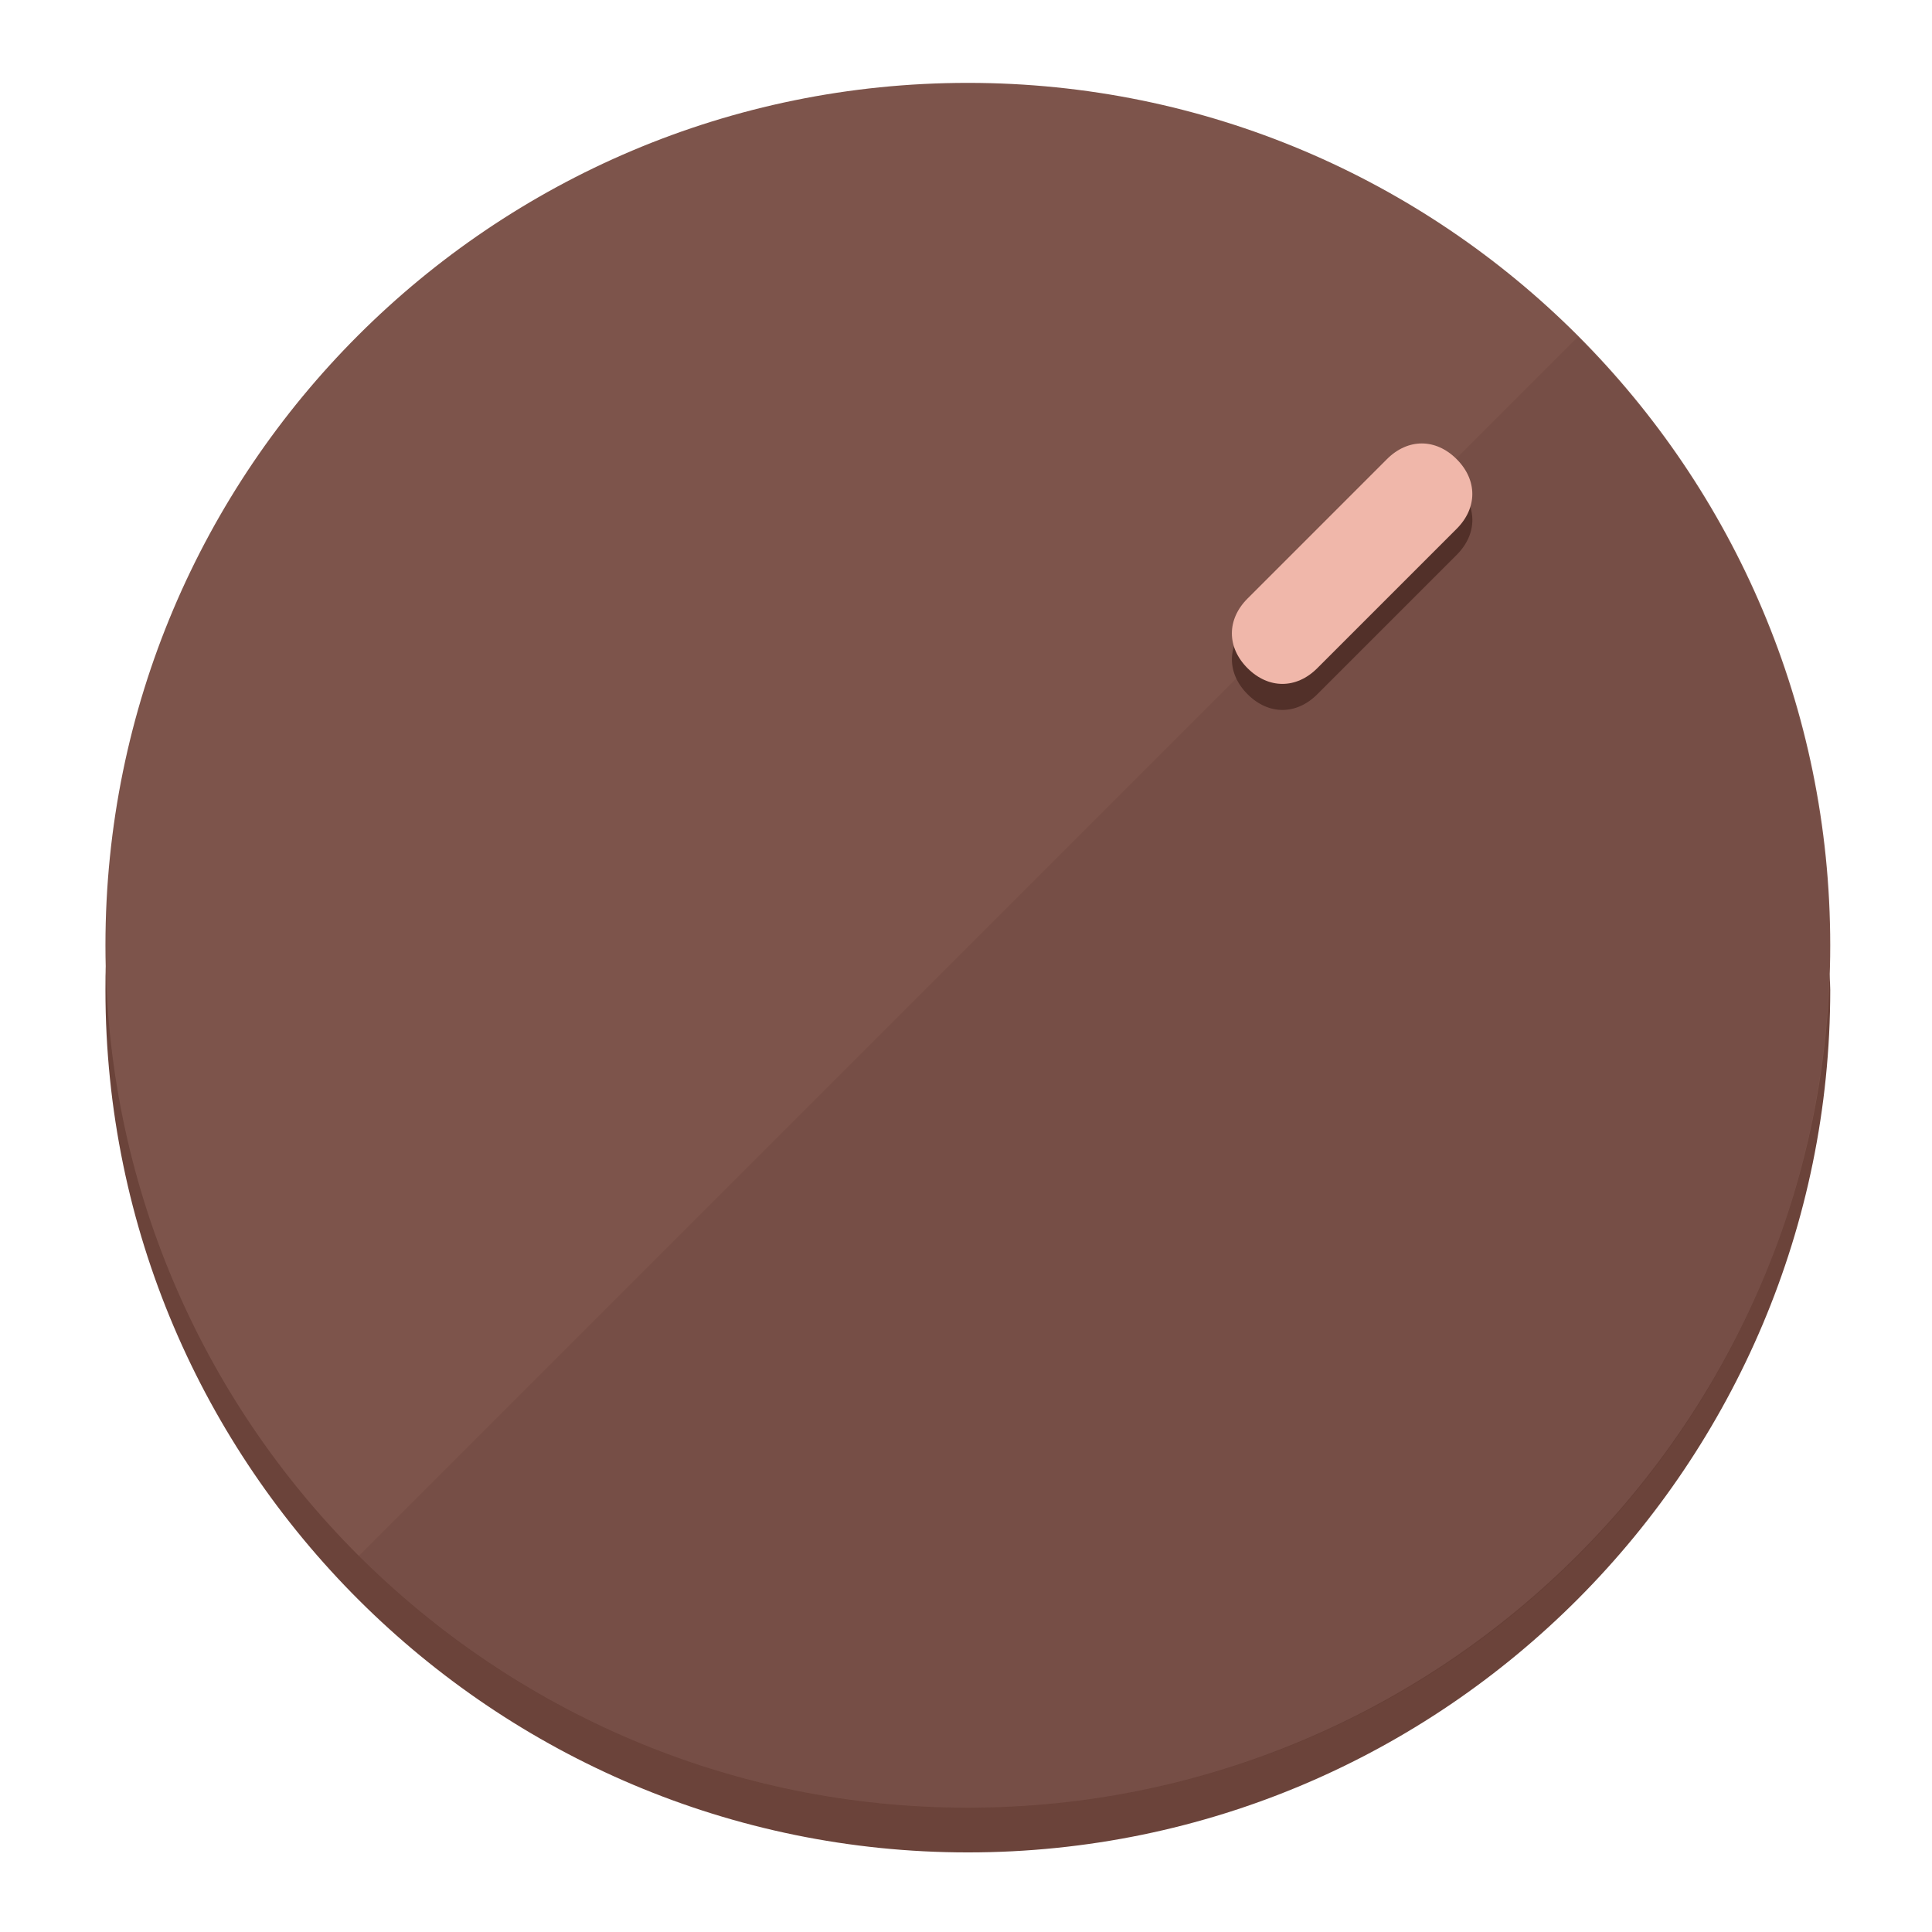
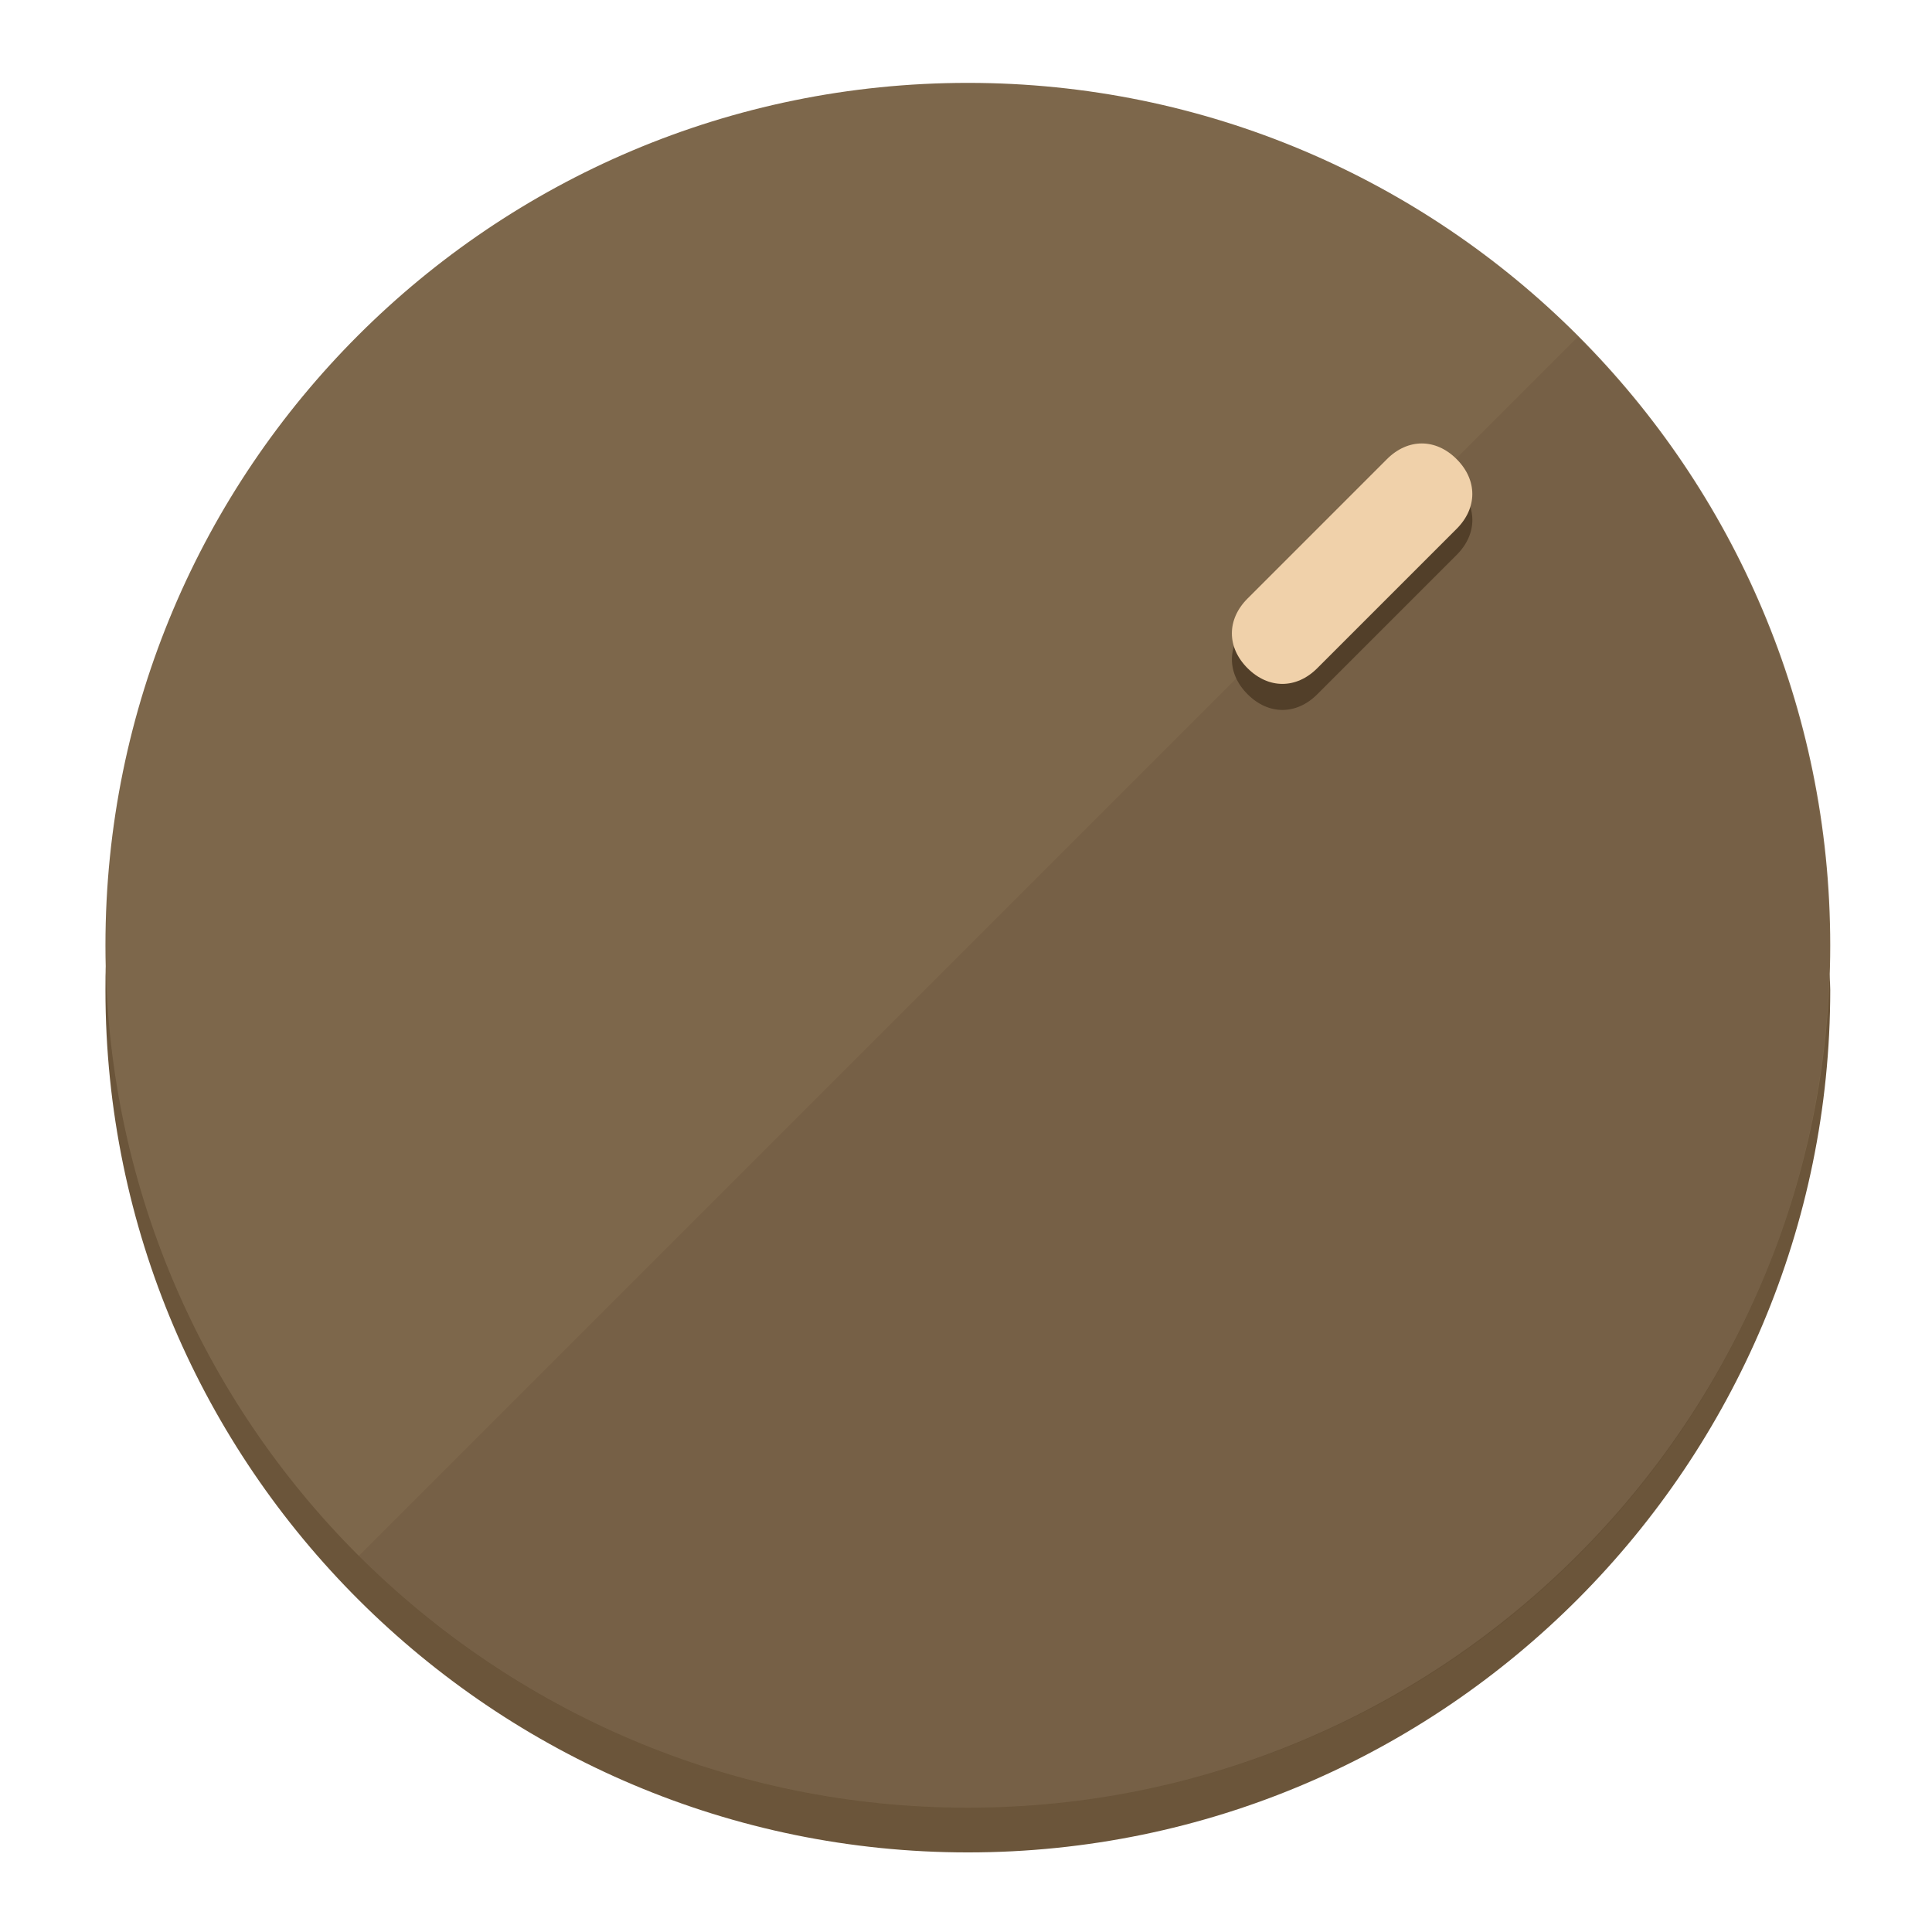
<svg xmlns="http://www.w3.org/2000/svg" height="120px" width="120px" version="1.1" id="Layer_1" viewBox="0 0 496.8 496.8" xml:space="preserve">
  <defs id="defs23" />
  <g id="g3158">
-     <path style="display:inline;fill:#6B433A;fill-opacity:1;stroke-width:1.584" d="m 248.875,445.92 c 116.582,0 212.89,-91.238 220.493,-205.286 0,5.069 1.267,8.87 1.267,13.939 0,121.651 -98.842,221.76 -221.76,221.76 -121.651,0 -221.76,-98.842 -221.76,-221.76 0,-5.069 0,-8.87 1.267,-13.939 7.603,114.048 103.91,205.286 220.493,205.286 z" id="path8" />
-     <circle style="display:inline;fill:#7D544B;fill-opacity:1;stroke-width:1.584" cx="248.875" cy="243.071" r="221.76" id="circle12" />
-     <path style="display:inline;fill:#523029;fill-opacity:0.154;stroke-width:1.587" d="m 405.744,86.606 c 86.308,86.308 86.308,227.193 0,313.5 -86.308,86.308 -227.193,86.308 -313.5,0" id="path14" />
+     <path style="display:inline;fill:#6B553A;fill-opacity:1;stroke-width:1.584" d="m 248.875,445.92 c 116.582,0 212.89,-91.238 220.493,-205.286 0,5.069 1.267,8.87 1.267,13.939 0,121.651 -98.842,221.76 -221.76,221.76 -121.651,0 -221.76,-98.842 -221.76,-221.76 0,-5.069 0,-8.87 1.267,-13.939 7.603,114.048 103.91,205.286 220.493,205.286 z" id="path8" />
+     <circle style="display:inline;fill:#7D674B;fill-opacity:1;stroke-width:1.584" cx="248.875" cy="243.071" r="221.76" id="circle12" />
+     <path style="display:inline;fill:#523F29;fill-opacity:0.154;stroke-width:1.587" d="m 405.744,86.606 c 86.308,86.308 86.308,227.193 0,313.5 -86.308,86.308 -227.193,86.308 -313.5,0" id="path14" />
  </g>
  <g id="g3198">
    <circle style="display:none;fill:#000000;fill-opacity:0;stroke-width:1.584" cx="347.932" cy="-3.454" r="221.76" id="circle12-3" transform="rotate(45)" />
-     <path style="display:inline;fill:#523029;fill-opacity:1;stroke-width:1.584" d="m 338.732,178.525 c -5.376,5.376 -12.545,5.376 -17.921,-3e-5 v 0 c -5.376,-5.376 -5.376,-12.545 -1e-5,-17.921 l 35.842,-35.842 c 5.376,-5.376 12.545,-5.376 17.921,2e-5 v 0 c 5.376,5.376 5.376,12.545 0,17.921 z" id="path3789" />
-     <path style="display:inline;fill:#F0B7AA;stroke-width:1.584" d="m 338.722,171.826 c -5.376,5.376 -12.545,5.376 -17.921,-2e-5 v 0 c -5.376,-5.376 -5.376,-12.545 0,-17.921 l 35.842,-35.842 c 5.376,-5.376 12.545,-5.376 17.921,-10e-6 v 0 c 5.376,5.376 5.376,12.545 0,17.921 z" id="path915" />
+     <path style="display:inline;fill:#523F29;fill-opacity:1;stroke-width:1.584" d="m 338.732,178.525 c -5.376,5.376 -12.545,5.376 -17.921,-3e-5 v 0 c -5.376,-5.376 -5.376,-12.545 -1e-5,-17.921 l 35.842,-35.842 c 5.376,-5.376 12.545,-5.376 17.921,2e-5 v 0 c 5.376,5.376 5.376,12.545 0,17.921 z" id="path3789" />
+     <path style="display:inline;fill:#F0D1AA;stroke-width:1.584" d="m 338.722,171.826 c -5.376,5.376 -12.545,5.376 -17.921,-2e-5 v 0 c -5.376,-5.376 -5.376,-12.545 0,-17.921 l 35.842,-35.842 c 5.376,-5.376 12.545,-5.376 17.921,-10e-6 v 0 c 5.376,5.376 5.376,12.545 0,17.921 z" id="path915" />
  </g>
</svg>
